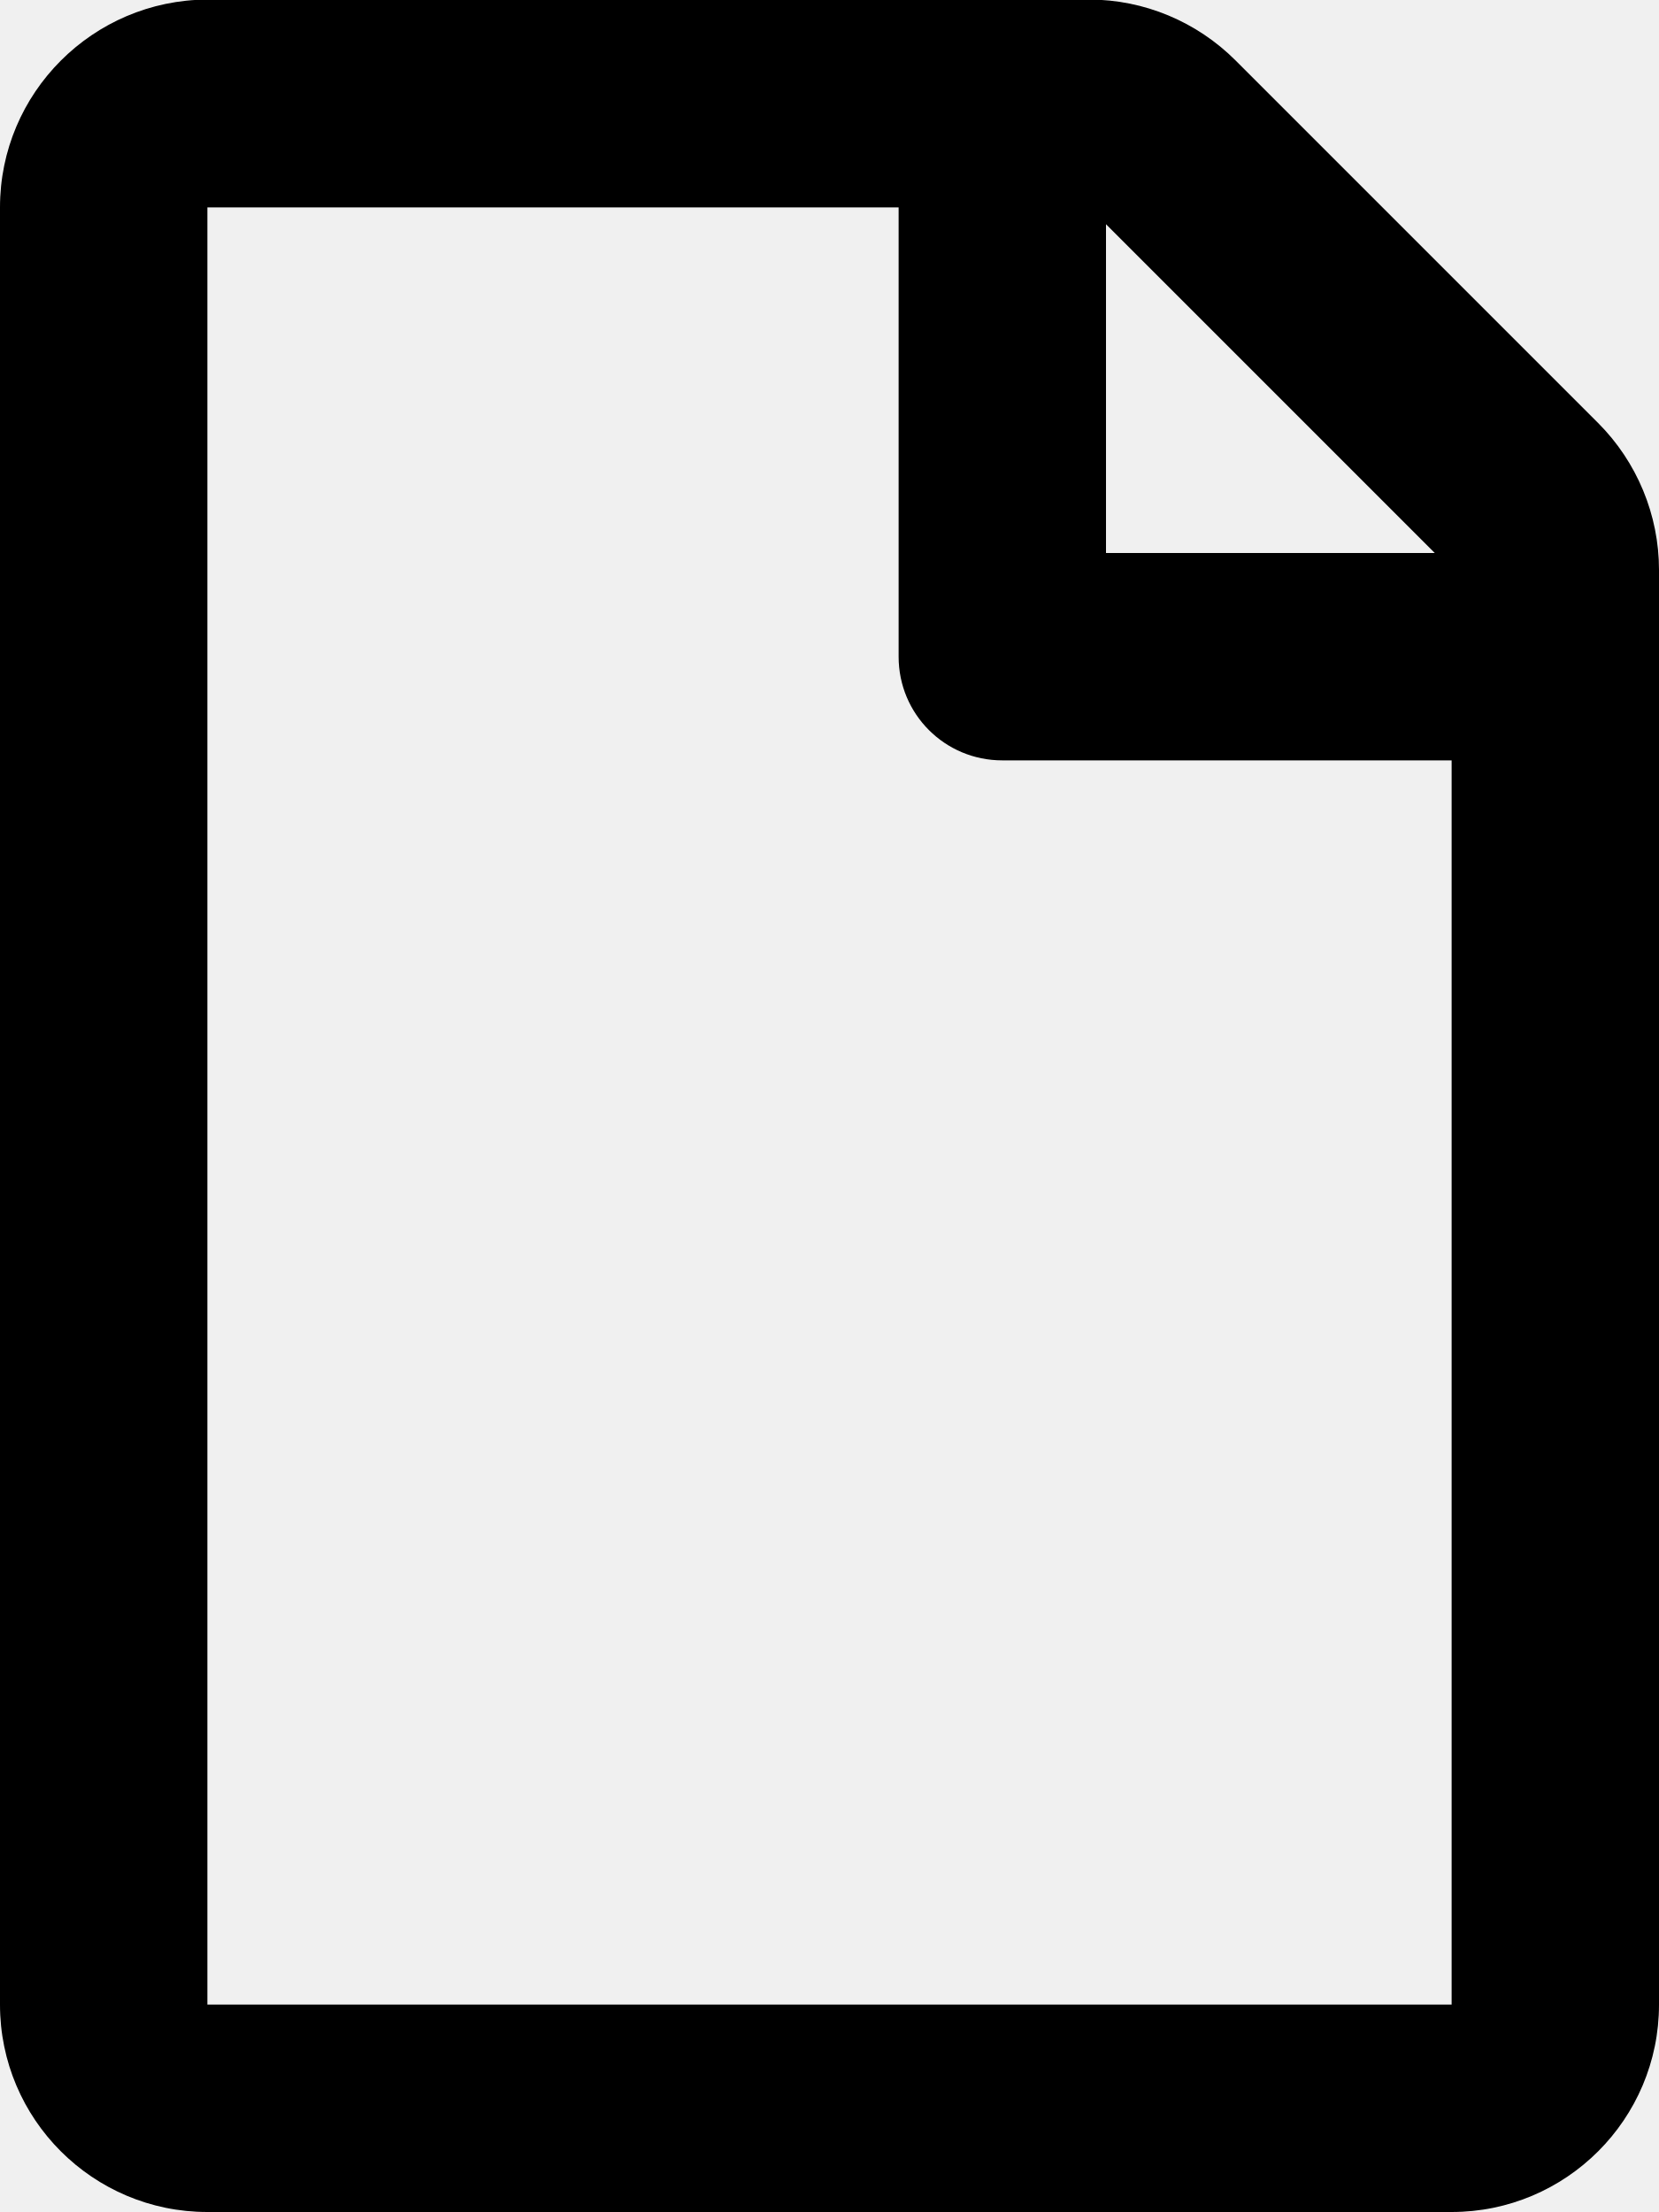
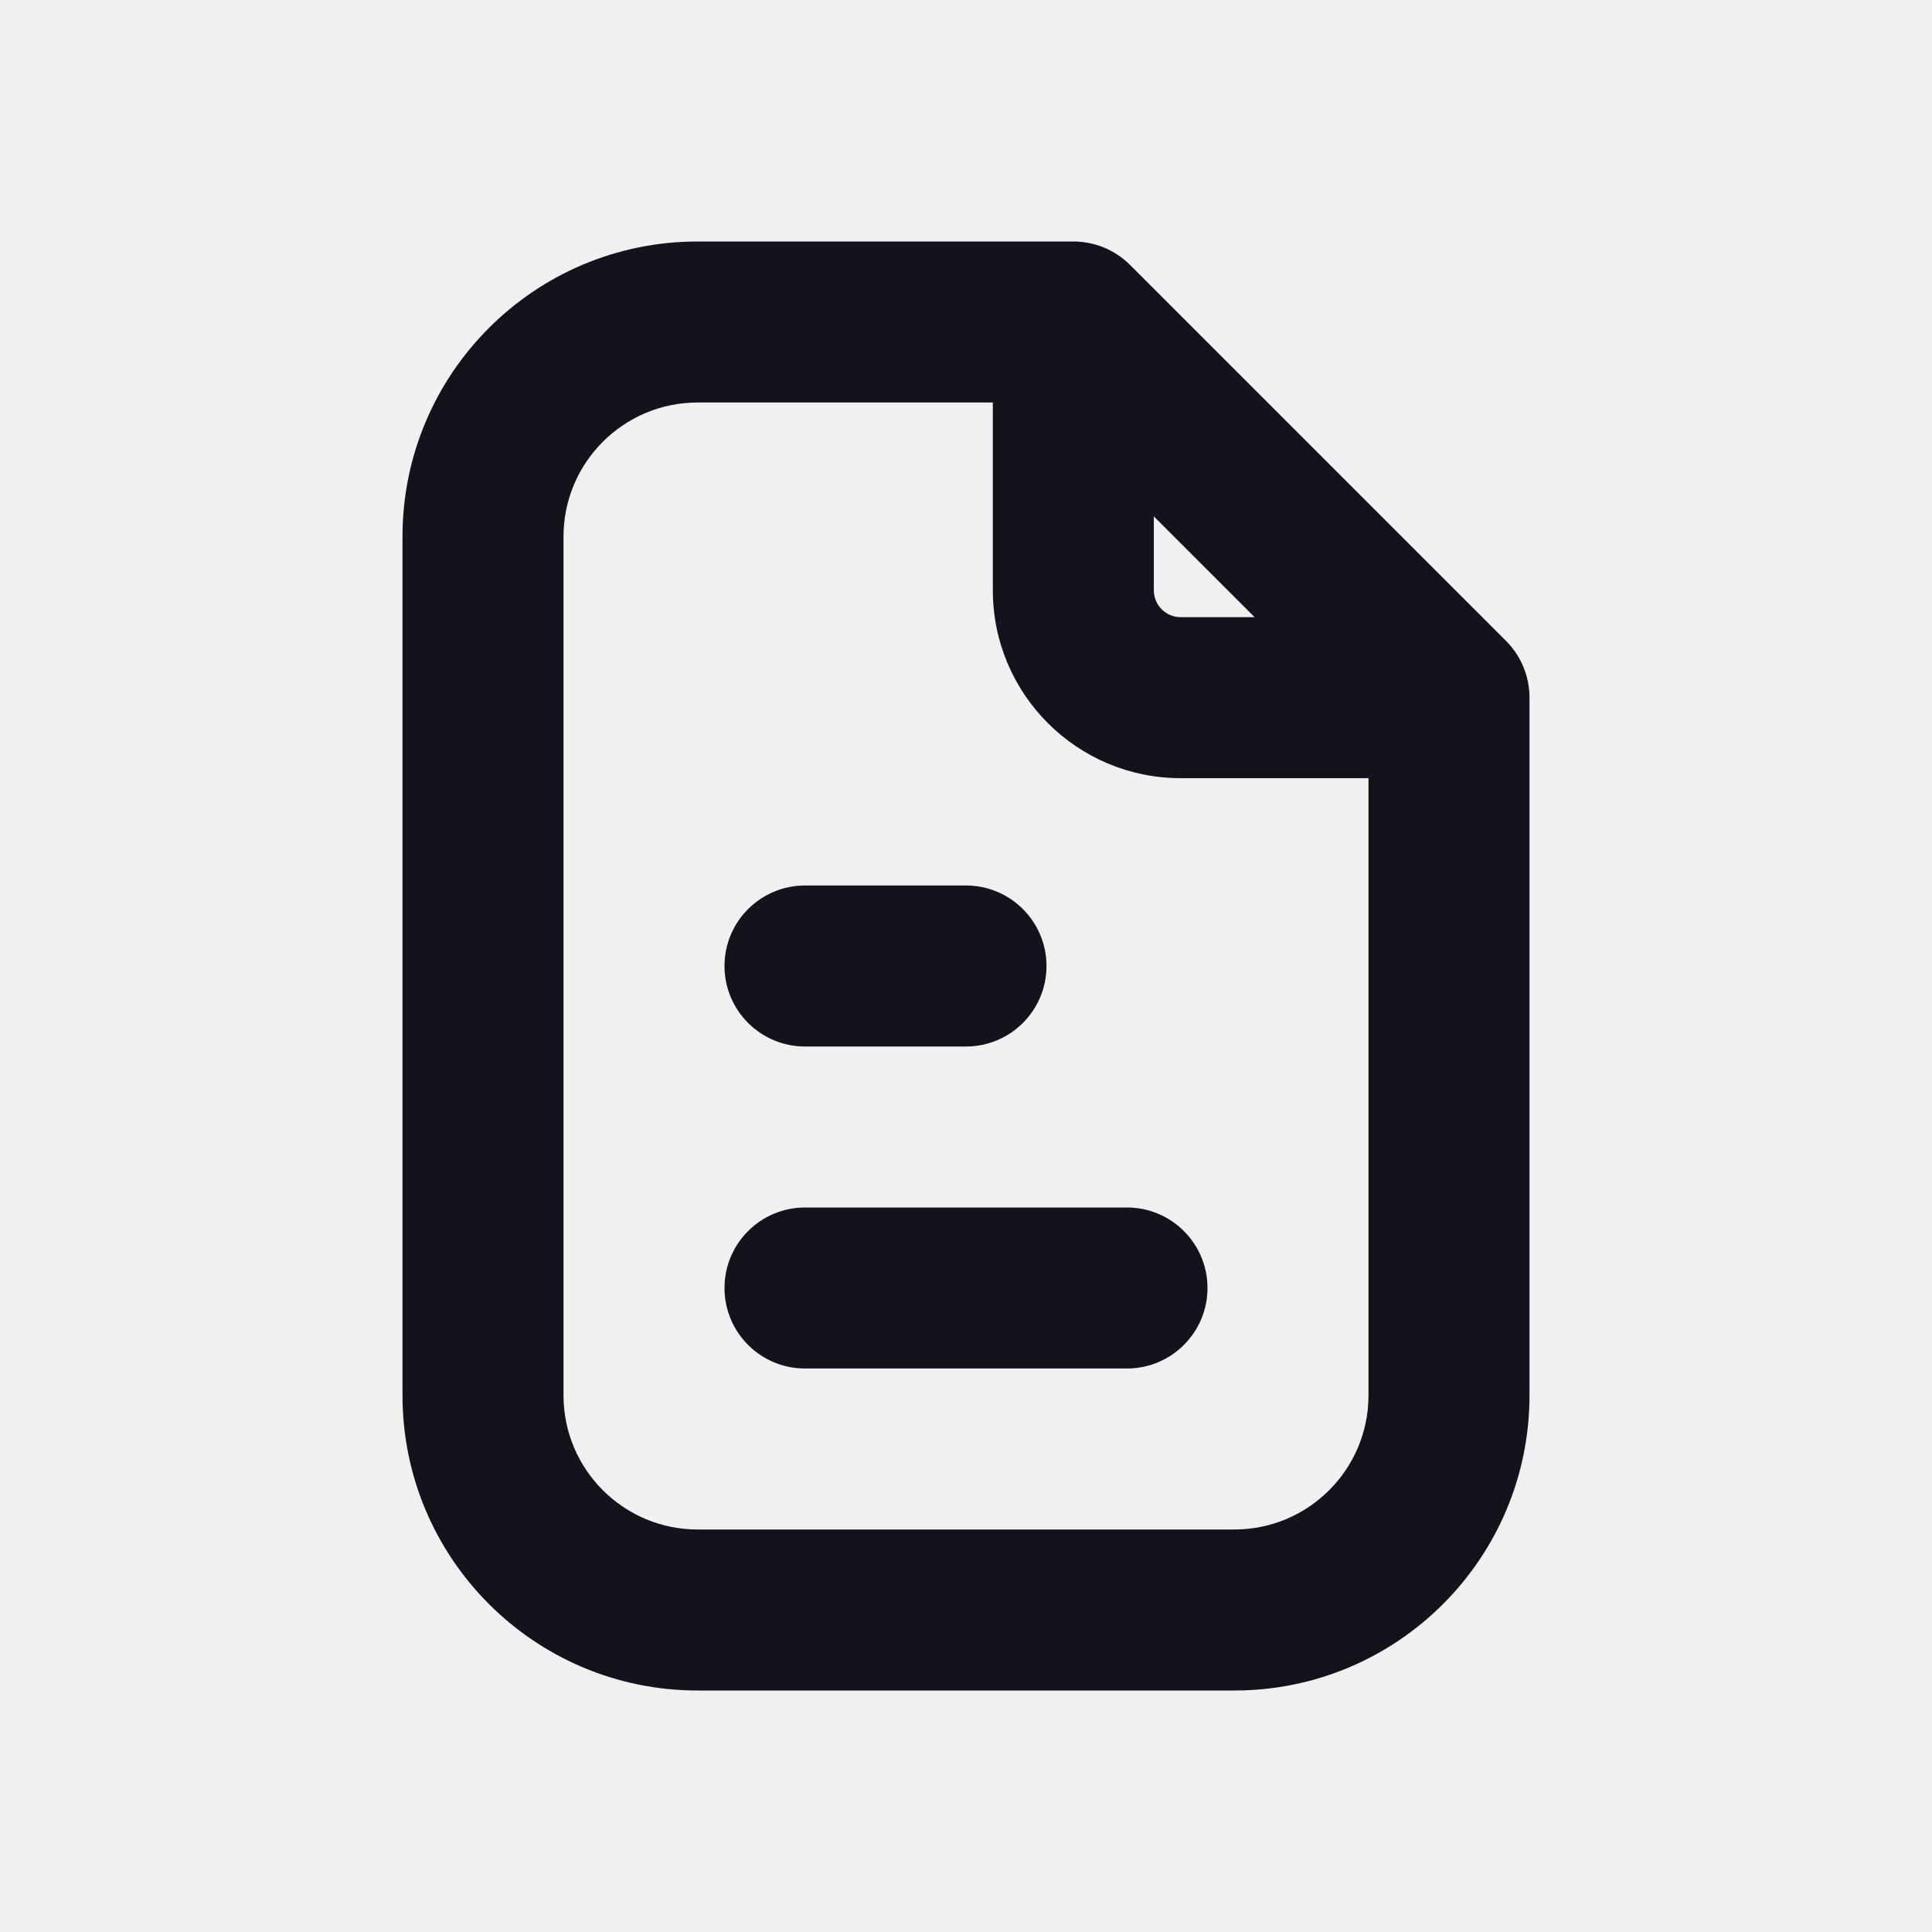
- <svg xmlns="http://www.w3.org/2000/svg" width="384" height="512" viewBox="0 0 384 512" fill="none">
-   <g clip-path="url(#clip0_1801_2)">
-     <path d="M369.9 97.9L286 14C277 5 264.8 -0.1 252.1 -0.1H48C21.5 -9.76548e-05 0 21.5 0 48V464C0 490.5 21.5 512 48 512H336C362.5 512 384 490.5 384 464V131.9C384 119.2 378.9 106.9 369.9 97.9ZM332.1 128H256V51.9L332.1 128ZM48 464V48H208V152C208 165.3 218.7 176 232 176H336V464H48Z" fill="black" />
-   </g>
-   <defs>
-     <clipPath id="clip0_1801_2">
-       <rect width="384" height="512" fill="white" />
-     </clipPath>
-   </defs>
+ <svg xmlns="http://www.w3.org/2000/svg" width="18" height="18" viewBox="0 0 18 18" fill="none">
+   <path fill-rule="evenodd" clip-rule="evenodd" d="M5.25 5C5.25 4.31 5.81 3.75 6.5 3.75H9.25V5.5C9.25 6.466 10.034 7.25 11 7.25H12.75V13C12.75 13.69 12.19 14.25 11.5 14.25H6.5C5.81 14.25 5.25 13.69 5.25 13V5ZM11.689 5.75L10.75 4.811V5.5C10.75 5.638 10.862 5.75 11 5.75H11.689ZM6.5 2.25C4.981 2.25 3.75 3.481 3.75 5V13C3.75 14.519 4.981 15.75 6.5 15.75H11.5C13.019 15.75 14.25 14.519 14.25 13V6.5C14.25 6.301 14.171 6.11 14.03 5.97L10.53 2.47C10.39 2.329 10.199 2.25 10 2.25H6.5ZM6.75 9C6.75 8.586 7.086 8.25 7.5 8.25H9C9.414 8.25 9.75 8.586 9.75 9C9.75 9.414 9.414 9.75 9 9.75H7.5C7.086 9.75 6.75 9.414 6.75 9ZM6.75 12C6.75 11.586 7.086 11.25 7.5 11.25H10.5C10.914 11.25 11.25 11.586 11.25 12C11.25 12.414 10.914 12.75 10.5 12.75H7.5C7.086 12.75 6.75 12.414 6.75 12Z" fill="#12131B" />
</svg>
